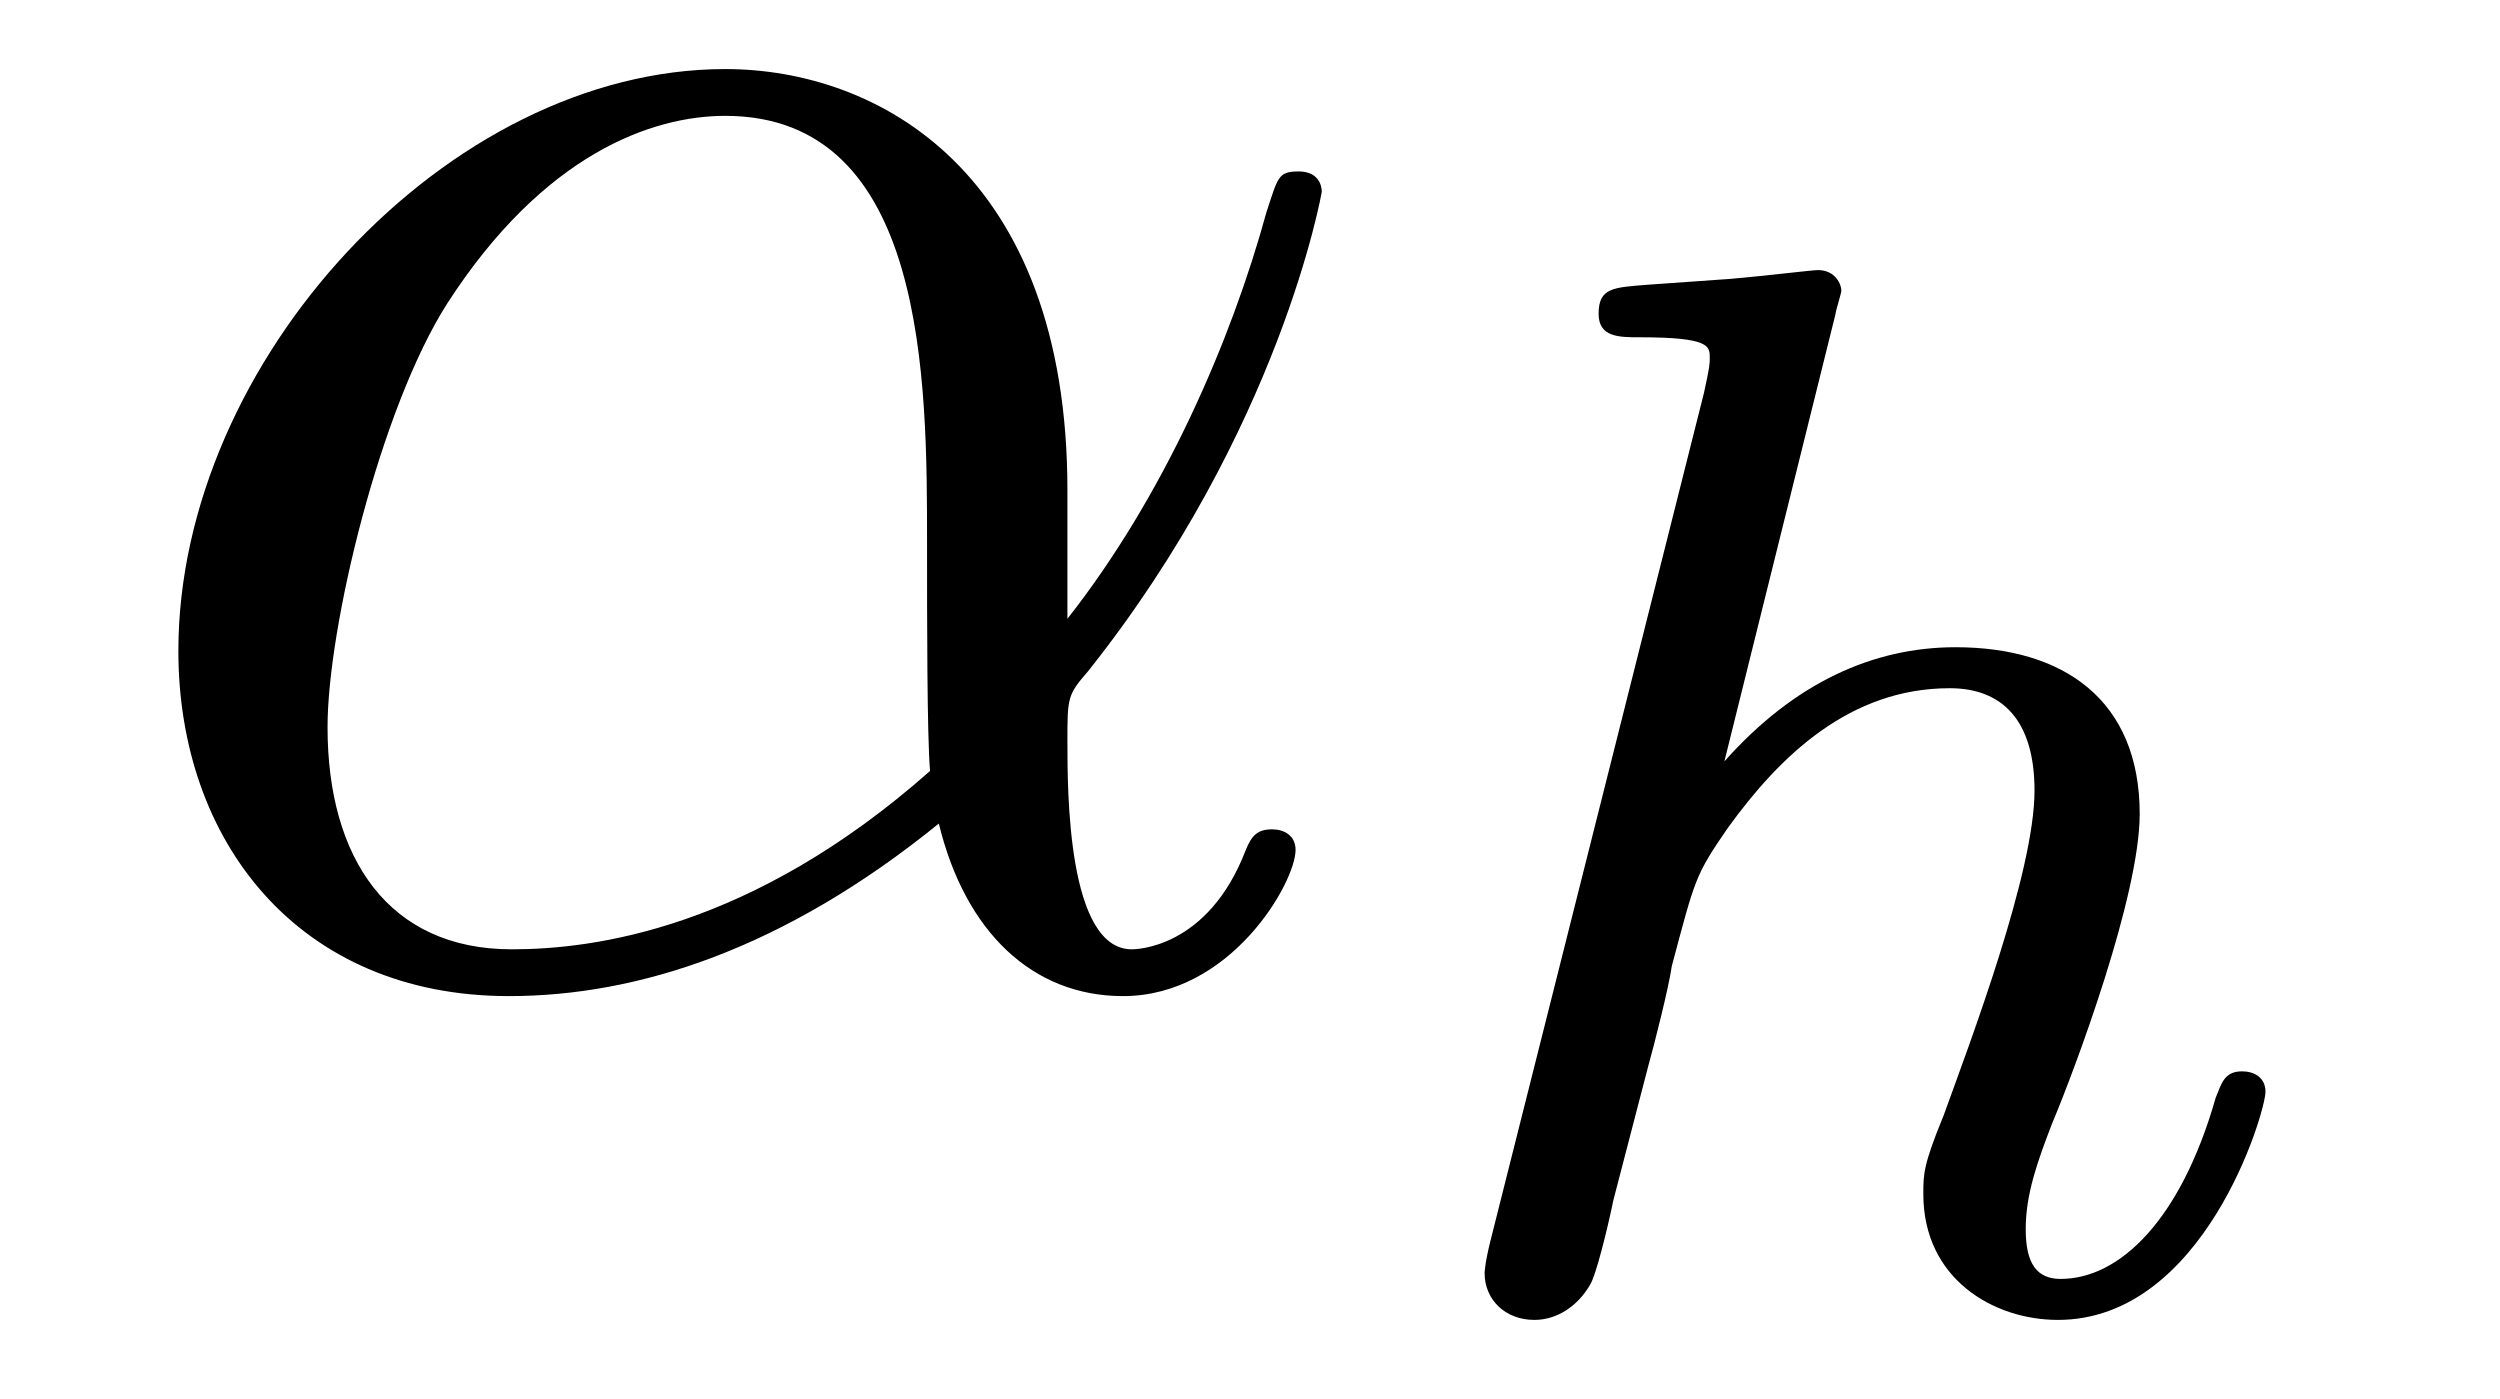
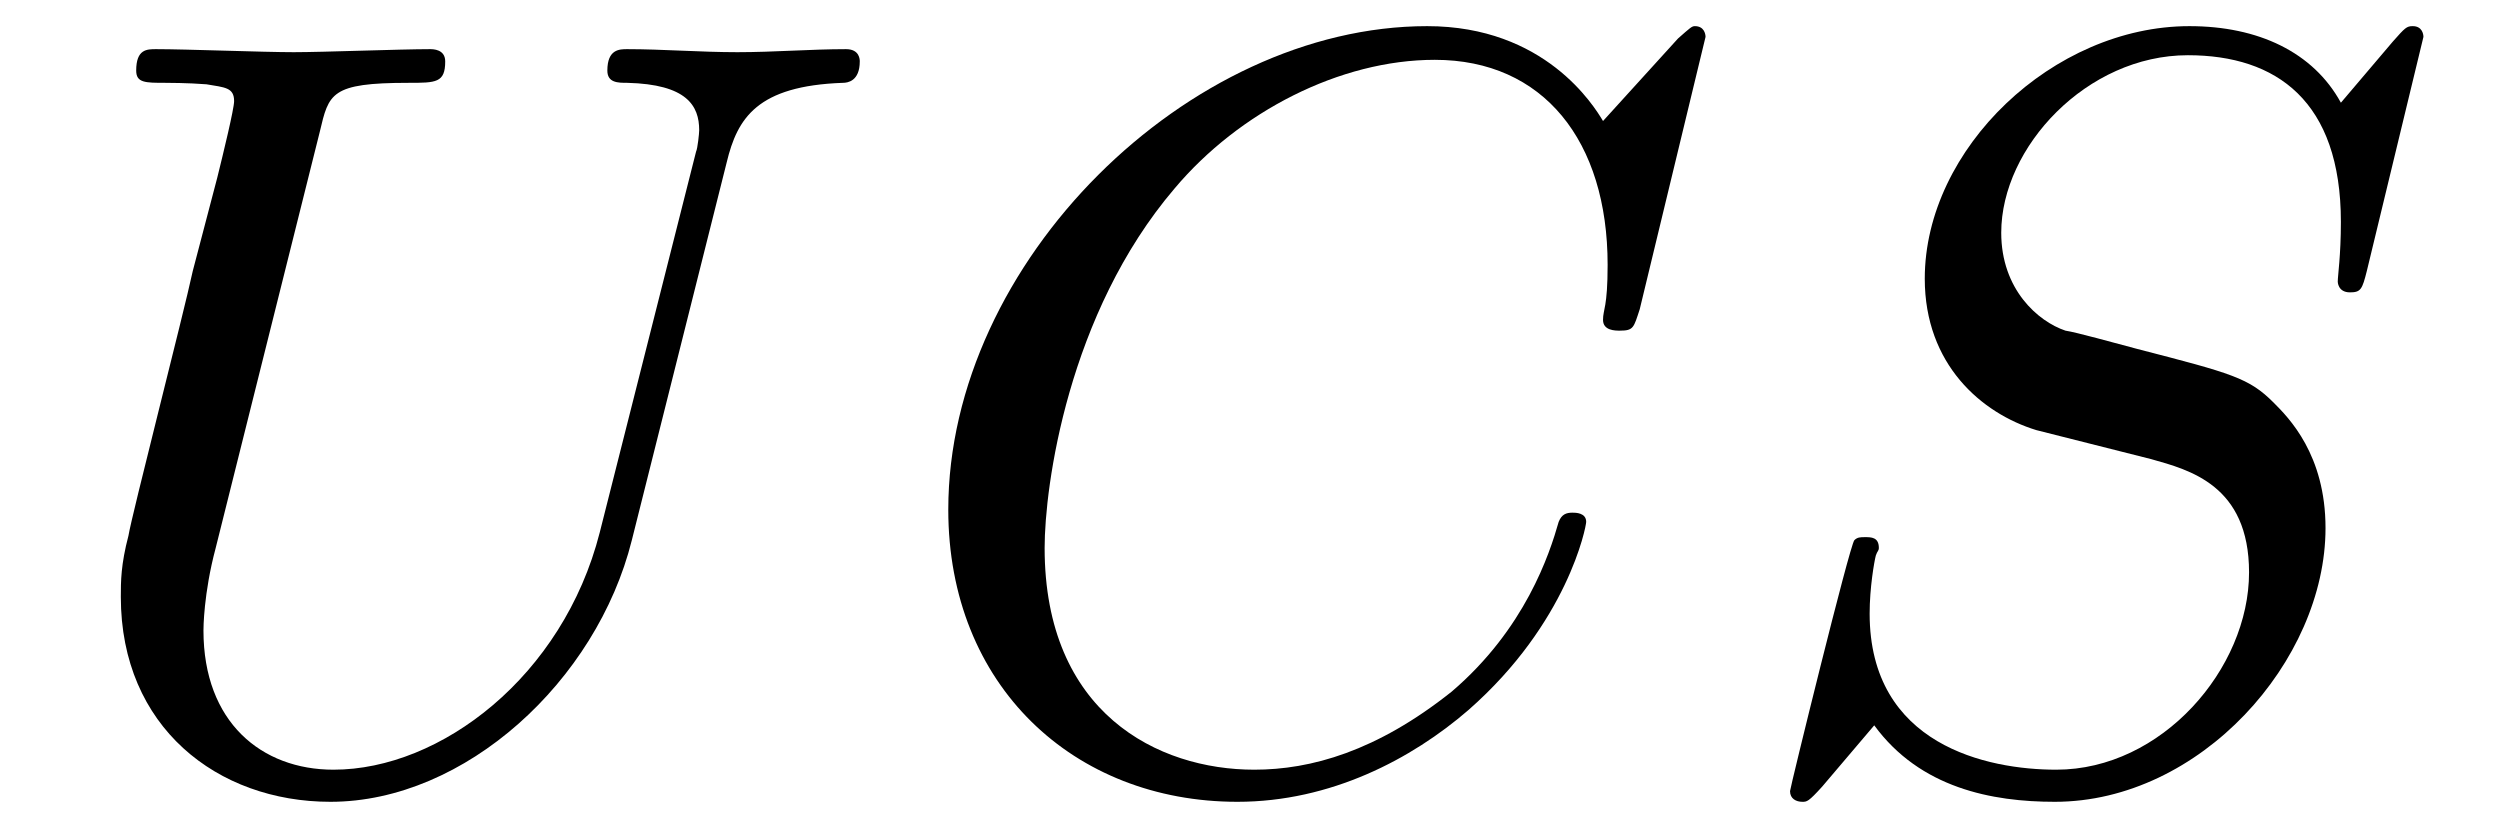
- <svg xmlns="http://www.w3.org/2000/svg" xmlns:xlink="http://www.w3.org/1999/xlink" viewBox="0 0 13.357 7.474" version="1.2">
+ <svg xmlns="http://www.w3.org/2000/svg" xmlns:xlink="http://www.w3.org/1999/xlink" viewBox="0 0 25.533 8.455" version="1.2">
  <defs>
    <g>
      <symbol overflow="visible" id="glyph0-0">
        <path style="stroke:none;" d="" />
      </symbol>
      <symbol overflow="visible" id="glyph0-1">
-         <path style="stroke:none;" d="M 5.203 -2.578 C 5.203 -4.281 4.188 -4.828 3.375 -4.828 C 1.891 -4.828 0.453 -3.266 0.453 -1.719 C 0.453 -0.703 1.094 0.125 2.219 0.125 C 2.906 0.125 3.688 -0.125 4.516 -0.797 C 4.656 -0.219 5.016 0.125 5.5 0.125 C 6.078 0.125 6.422 -0.484 6.422 -0.656 C 6.422 -0.734 6.359 -0.766 6.297 -0.766 C 6.219 -0.766 6.188 -0.734 6.156 -0.656 C 5.953 -0.125 5.562 -0.125 5.547 -0.125 C 5.203 -0.125 5.203 -0.969 5.203 -1.234 C 5.203 -1.469 5.203 -1.484 5.312 -1.609 C 6.344 -2.906 6.562 -4.172 6.562 -4.172 C 6.562 -4.203 6.547 -4.281 6.438 -4.281 C 6.328 -4.281 6.328 -4.25 6.266 -4.062 C 6.078 -3.375 5.719 -2.547 5.203 -1.891 Z M 4.469 -1.078 C 3.516 -0.234 2.672 -0.125 2.234 -0.125 C 1.578 -0.125 1.25 -0.609 1.25 -1.312 C 1.25 -1.844 1.531 -3.016 1.891 -3.578 C 2.406 -4.375 2.984 -4.578 3.375 -4.578 C 4.453 -4.578 4.453 -3.156 4.453 -2.297 C 4.453 -1.891 4.453 -1.266 4.469 -1.078 Z M 4.469 -1.078 " />
+         <path style="stroke:none;" d="M 6.922 -6.297 C 7.031 -6.75 7.234 -7.078 8.109 -7.109 C 8.156 -7.109 8.281 -7.125 8.281 -7.328 C 8.281 -7.344 8.281 -7.453 8.141 -7.453 C 7.781 -7.453 7.406 -7.422 7.031 -7.422 C 6.656 -7.422 6.266 -7.453 5.906 -7.453 C 5.828 -7.453 5.703 -7.453 5.703 -7.234 C 5.703 -7.109 5.812 -7.109 5.906 -7.109 C 6.516 -7.094 6.641 -6.875 6.641 -6.625 C 6.641 -6.594 6.625 -6.438 6.609 -6.406 L 5.625 -2.516 C 5.25 -1.047 4 -0.094 2.906 -0.094 C 2.172 -0.094 1.578 -0.578 1.578 -1.516 C 1.578 -1.531 1.578 -1.891 1.703 -2.359 L 2.766 -6.609 C 2.859 -7 2.875 -7.109 3.672 -7.109 C 3.953 -7.109 4.047 -7.109 4.047 -7.328 C 4.047 -7.453 3.922 -7.453 3.891 -7.453 C 3.594 -7.453 2.797 -7.422 2.5 -7.422 C 2.188 -7.422 1.406 -7.453 1.094 -7.453 C 1 -7.453 0.891 -7.453 0.891 -7.234 C 0.891 -7.109 0.984 -7.109 1.188 -7.109 C 1.203 -7.109 1.422 -7.109 1.609 -7.094 C 1.797 -7.062 1.891 -7.062 1.891 -6.922 C 1.891 -6.844 1.781 -6.391 1.719 -6.141 L 1.469 -5.188 C 1.375 -4.75 0.844 -2.688 0.812 -2.484 C 0.734 -2.188 0.734 -2.016 0.734 -1.859 C 0.734 -0.531 1.719 0.234 2.875 0.234 C 4.25 0.234 5.594 -1 5.953 -2.438 Z M 6.922 -6.297 " />
      </symbol>
-       <symbol overflow="visible" id="glyph1-0">
-         <path style="stroke:none;" d="" />
+       <symbol overflow="visible" id="glyph0-2">
+         <path style="stroke:none;" d="M 8.281 -7.578 C 8.281 -7.609 8.266 -7.688 8.172 -7.688 C 8.141 -7.688 8.125 -7.672 8 -7.562 L 7.234 -6.719 C 7.141 -6.875 6.641 -7.688 5.438 -7.688 C 3 -7.688 0.547 -5.281 0.547 -2.75 C 0.547 -0.953 1.828 0.234 3.5 0.234 C 4.453 0.234 5.281 -0.203 5.859 -0.703 C 6.875 -1.594 7.062 -2.578 7.062 -2.625 C 7.062 -2.719 6.953 -2.719 6.922 -2.719 C 6.859 -2.719 6.812 -2.703 6.781 -2.625 C 6.688 -2.297 6.438 -1.531 5.688 -0.891 C 4.922 -0.281 4.25 -0.094 3.672 -0.094 C 2.688 -0.094 1.531 -0.672 1.531 -2.359 C 1.531 -2.984 1.766 -4.75 2.859 -6.031 C 3.516 -6.812 4.547 -7.344 5.516 -7.344 C 6.625 -7.344 7.281 -6.516 7.281 -5.25 C 7.281 -4.812 7.234 -4.797 7.234 -4.688 C 7.234 -4.578 7.359 -4.578 7.406 -4.578 C 7.547 -4.578 7.547 -4.609 7.609 -4.797 Z M 8.281 -7.578 " />
      </symbol>
-       <symbol overflow="visible" id="glyph1-1">
-         <path style="stroke:none;" d="M 2.328 -5.297 C 2.328 -5.312 2.359 -5.406 2.359 -5.422 C 2.359 -5.453 2.328 -5.531 2.234 -5.531 C 2.203 -5.531 1.953 -5.5 1.766 -5.484 L 1.328 -5.453 C 1.141 -5.438 1.062 -5.438 1.062 -5.297 C 1.062 -5.172 1.172 -5.172 1.281 -5.172 C 1.656 -5.172 1.656 -5.125 1.656 -5.062 C 1.656 -5.031 1.656 -5.016 1.625 -4.875 L 0.484 -0.344 C 0.453 -0.219 0.453 -0.172 0.453 -0.172 C 0.453 -0.031 0.562 0.078 0.719 0.078 C 0.844 0.078 0.953 0 1.016 -0.109 C 1.047 -0.156 1.109 -0.406 1.141 -0.562 L 1.328 -1.281 C 1.359 -1.391 1.438 -1.703 1.453 -1.812 C 1.578 -2.281 1.578 -2.297 1.75 -2.547 C 2.031 -2.938 2.406 -3.297 2.938 -3.297 C 3.219 -3.297 3.391 -3.125 3.391 -2.75 C 3.391 -2.312 3.047 -1.406 2.906 -1.016 C 2.797 -0.75 2.797 -0.703 2.797 -0.594 C 2.797 -0.141 3.172 0.078 3.516 0.078 C 4.297 0.078 4.625 -1.031 4.625 -1.141 C 4.625 -1.219 4.562 -1.25 4.5 -1.25 C 4.406 -1.25 4.391 -1.188 4.359 -1.109 C 4.172 -0.453 3.844 -0.141 3.531 -0.141 C 3.406 -0.141 3.344 -0.219 3.344 -0.406 C 3.344 -0.594 3.406 -0.766 3.484 -0.969 C 3.609 -1.266 3.953 -2.188 3.953 -2.625 C 3.953 -3.234 3.547 -3.516 2.969 -3.516 C 2.531 -3.516 2.109 -3.328 1.734 -2.906 Z M 2.328 -5.297 " />
+       <symbol overflow="visible" id="glyph0-3">
+         <path style="stroke:none;" d="M 7.031 -7.578 C 7.031 -7.609 7.016 -7.688 6.922 -7.688 C 6.859 -7.688 6.844 -7.672 6.719 -7.531 L 6.188 -6.906 C 5.906 -7.422 5.344 -7.688 4.641 -7.688 C 3.25 -7.688 1.938 -6.438 1.938 -5.109 C 1.938 -4.234 2.516 -3.734 3.078 -3.562 L 4.25 -3.266 C 4.641 -3.156 5.25 -3 5.25 -2.109 C 5.25 -1.125 4.359 -0.094 3.281 -0.094 C 2.578 -0.094 1.375 -0.344 1.375 -1.688 C 1.375 -1.953 1.422 -2.219 1.438 -2.281 C 1.453 -2.328 1.469 -2.328 1.469 -2.359 C 1.469 -2.469 1.391 -2.469 1.328 -2.469 C 1.281 -2.469 1.25 -2.469 1.219 -2.438 C 1.172 -2.391 0.562 0.094 0.562 0.125 C 0.562 0.203 0.625 0.234 0.688 0.234 C 0.734 0.234 0.75 0.234 0.891 0.078 L 1.422 -0.547 C 1.891 0.094 2.625 0.234 3.266 0.234 C 4.75 0.234 6.031 -1.203 6.031 -2.562 C 6.031 -3.312 5.656 -3.688 5.5 -3.844 C 5.25 -4.094 5.078 -4.141 4.109 -4.391 C 3.875 -4.453 3.484 -4.562 3.375 -4.578 C 3.094 -4.672 2.719 -5 2.719 -5.578 C 2.719 -6.453 3.594 -7.391 4.625 -7.391 C 5.531 -7.391 6.188 -6.922 6.188 -5.688 C 6.188 -5.344 6.156 -5.141 6.156 -5.078 C 6.156 -5.078 6.156 -4.969 6.281 -4.969 C 6.391 -4.969 6.406 -5 6.453 -5.188 Z M 7.031 -7.578 " />
      </symbol>
    </g>
    <clipPath id="clip1">
-       <path d="M 7 1 L 13 1 L 13 7.473 L 7 7.473 Z M 7 1 " />
+       <path d="M 1 0 L 9 0 L 9 8.453 L 1 8.453 Z M 1 0 " />
+     </clipPath>
+     <clipPath id="clip2">
+       <path d="M 9 0 L 18 0 L 18 8.453 L 9 8.453 Z M 9 0 " />
+     </clipPath>
+     <clipPath id="clip3">
+       <path d="M 18 0 L 25 0 L 25 8.453 L 18 8.453 Z M 18 0 " />
    </clipPath>
  </defs>
  <g id="surface1">
-     <g style="fill:rgb(0%,0%,0%);fill-opacity:1;">
-       <use xlink:href="#glyph0-1" x="0.5" y="5.197" />
-     </g>
    <g clip-path="url(#clip1)" clip-rule="nonzero">
      <g style="fill:rgb(0%,0%,0%);fill-opacity:1;">
-         <use xlink:href="#glyph1-1" x="7.479" y="6.974" />
+         <use xlink:href="#glyph0-1" x="0.5" y="7.955" />
+       </g>
+     </g>
+     <g clip-path="url(#clip2)" clip-rule="nonzero">
+       <g style="fill:rgb(0%,0%,0%);fill-opacity:1;">
+         <use xlink:href="#glyph0-2" x="9.138" y="7.955" />
+       </g>
+     </g>
+     <g clip-path="url(#clip3)" clip-rule="nonzero">
+       <g style="fill:rgb(0%,0%,0%);fill-opacity:1;">
+         <use xlink:href="#glyph0-3" x="17.72" y="7.955" />
      </g>
    </g>
  </g>
</svg>
